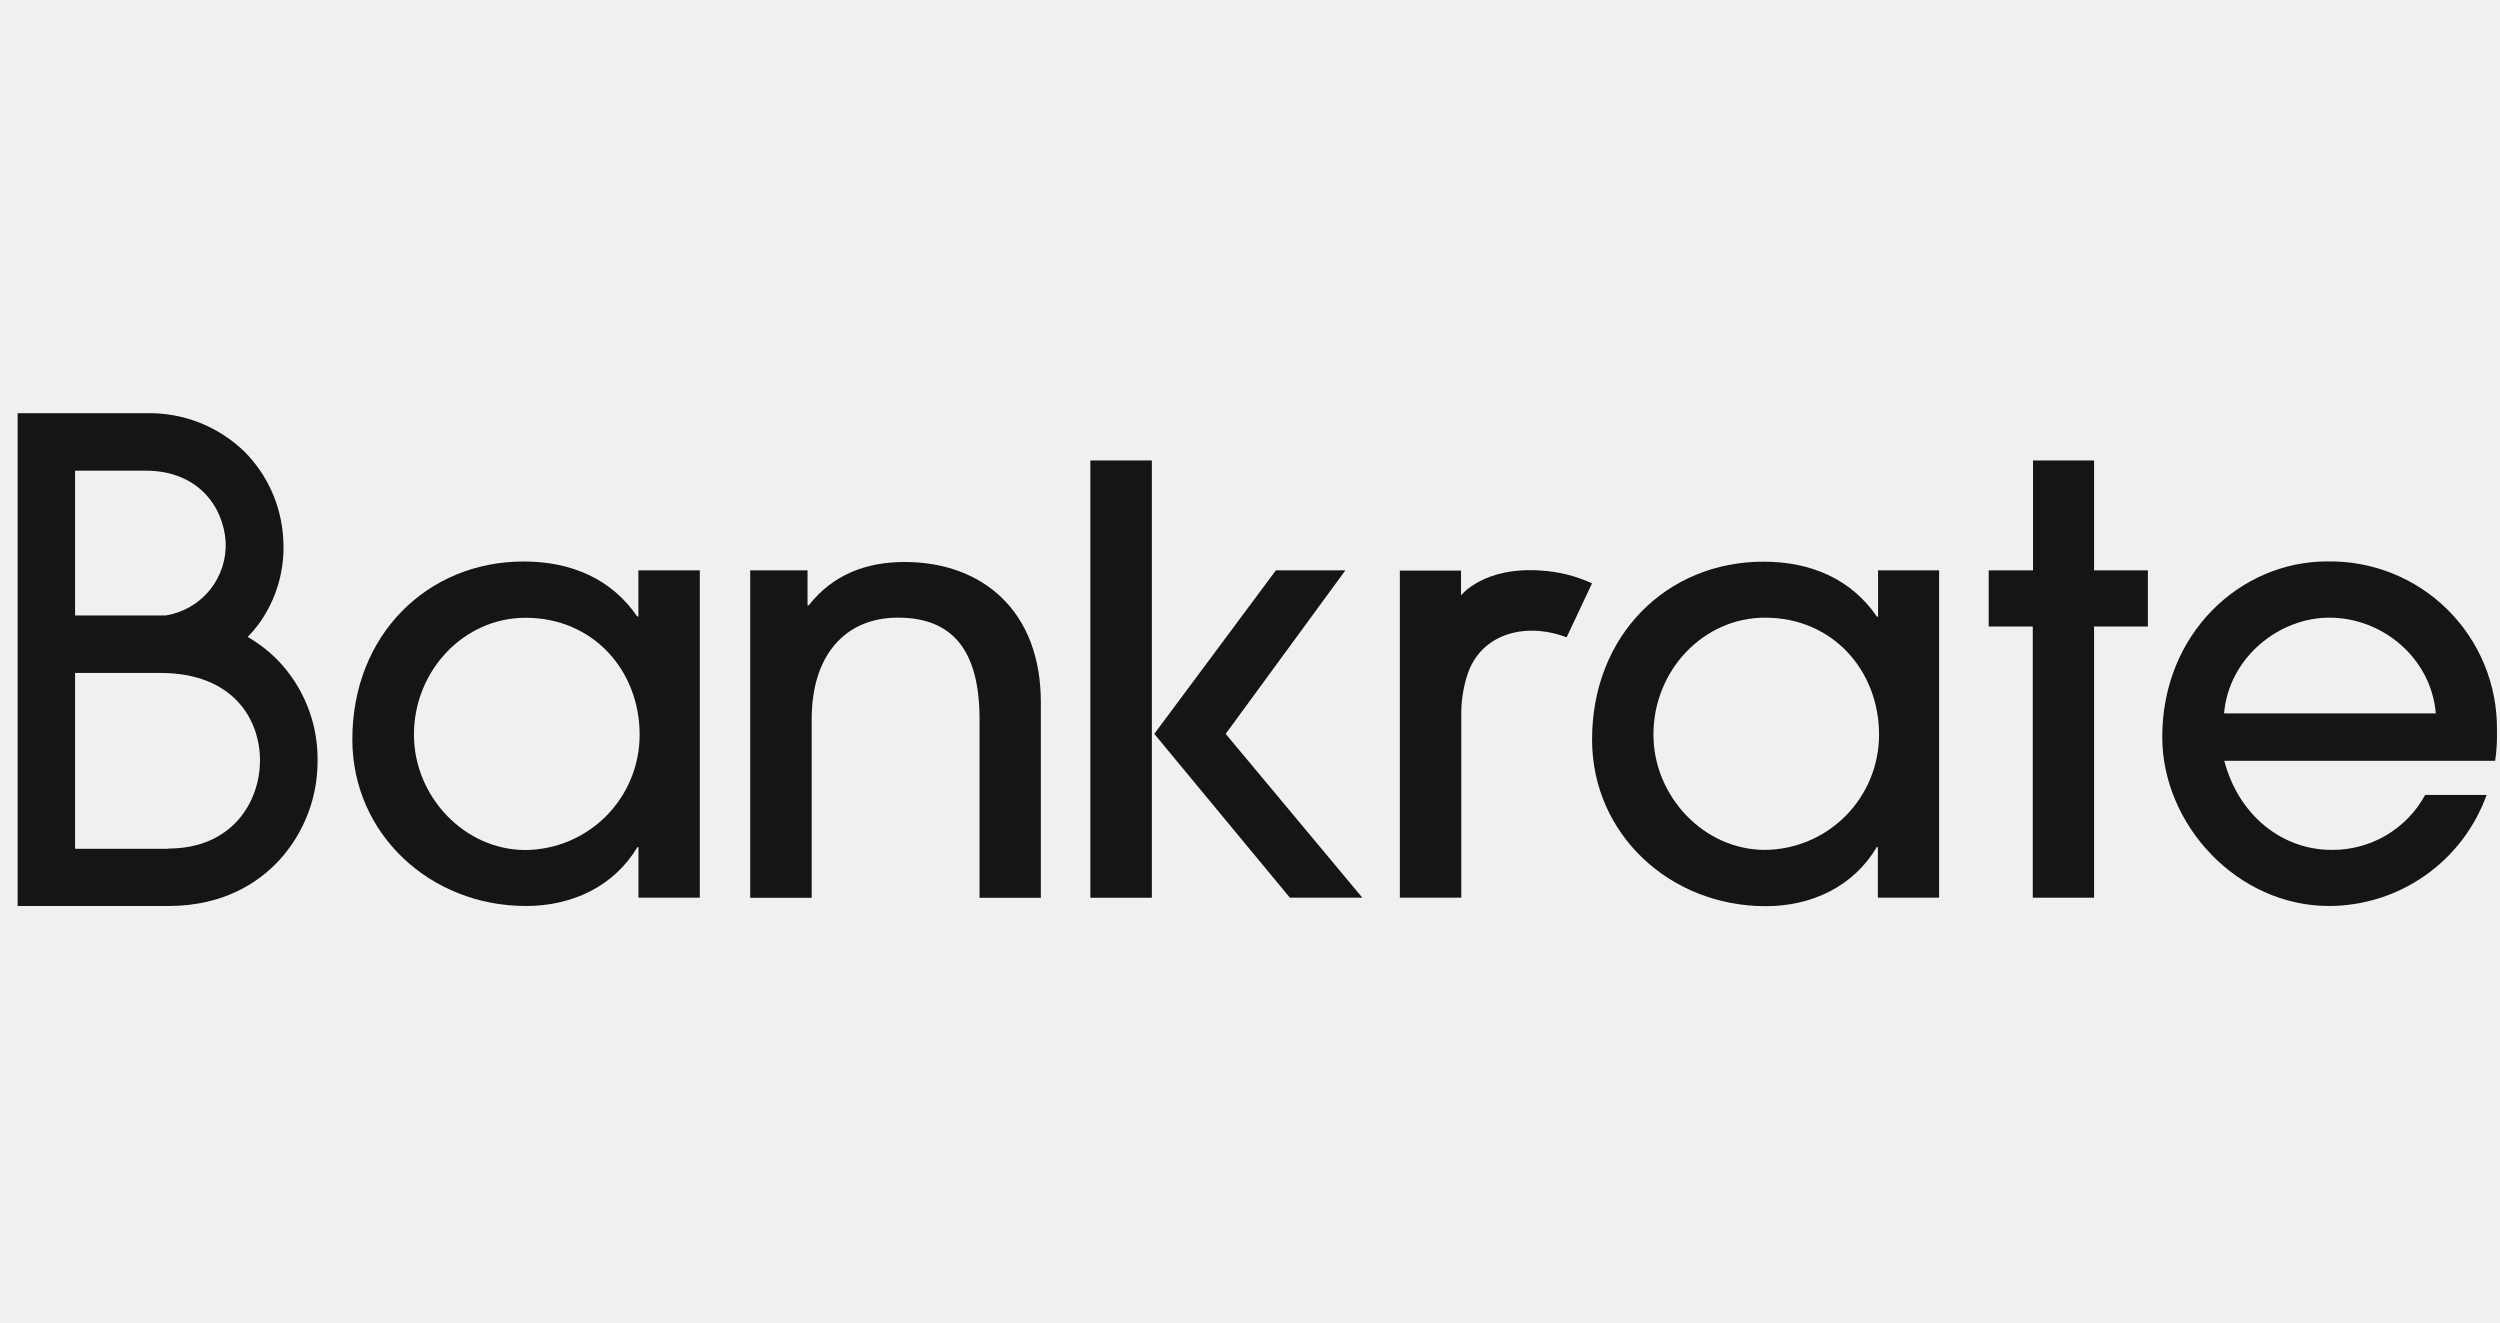
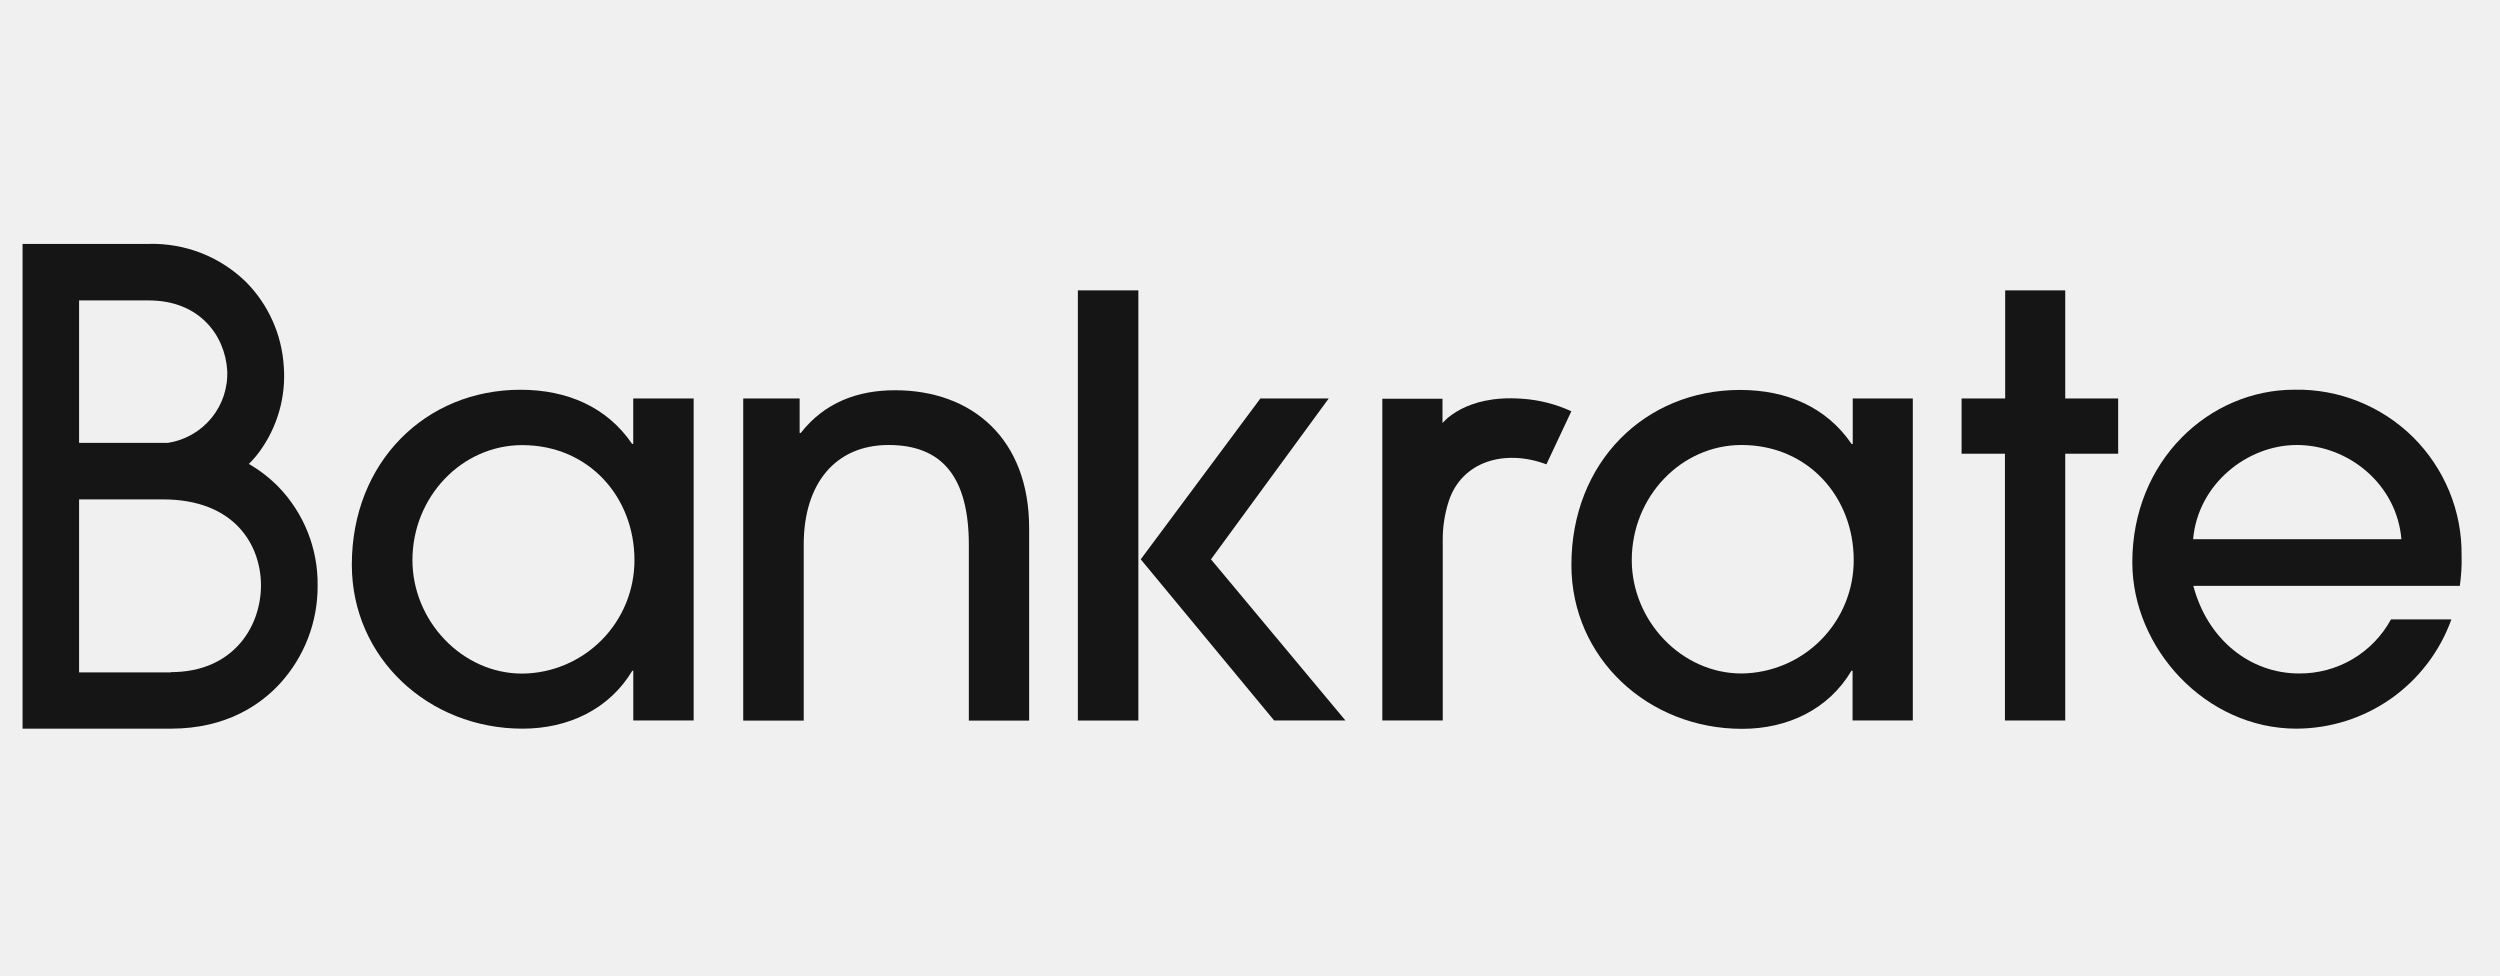
- <svg xmlns="http://www.w3.org/2000/svg" width="121" height="64" viewBox="0 0 121 64" fill="none">
+ <svg xmlns="http://www.w3.org/2000/svg" width="41" height="16" viewBox="0 0 41 16" fill="none">
  <g clip-path="url(#clip0_737_2)">
    <g clip-path="url(#clip1_737_2)">
-       <path d="M30.901 43.448V41H30.853C29.728 42.878 27.727 43.85 25.453 43.85C20.818 43.85 17.053 40.361 17.053 35.786C17.053 30.725 20.689 27.176 25.348 27.176C27.664 27.176 29.611 28.034 30.841 29.837H30.898V27.605H33.871V43.448H30.901ZM30.958 35.555C30.958 32.468 28.726 29.9 25.435 29.9C22.462 29.9 20.035 32.447 20.035 35.561C20.035 38.537 22.468 41.141 25.435 41.141C26.906 41.127 28.313 40.533 29.348 39.486C30.382 38.44 30.961 37.027 30.958 35.555Z" fill="#151515" />
-       <path d="M47.41 43.448V34.814C47.41 31.466 46.096 29.894 43.462 29.894C40.828 29.894 39.286 31.811 39.286 34.787V43.454H36.31V27.605H39.085V29.3H39.142C40.312 27.8 41.947 27.2 43.777 27.2C47.581 27.2 50.377 29.6 50.377 33.98V43.454H47.407L47.41 43.448Z" fill="#151515" />
-       <path d="M90.889 43.448V41H90.835C89.719 42.887 87.715 43.859 85.456 43.859C80.821 43.859 77.056 40.37 77.056 35.795C77.056 30.734 80.686 27.185 85.351 27.185C87.667 27.185 89.614 28.043 90.844 29.846H90.898V27.605H93.853V43.448H90.889ZM90.946 35.555C90.946 32.468 88.714 29.894 85.426 29.894C82.45 29.894 80.026 32.441 80.026 35.555C80.026 38.531 82.459 41.135 85.426 41.135C86.896 41.121 88.301 40.527 89.335 39.482C90.369 38.437 90.948 37.025 90.946 35.555Z" fill="#151515" />
-       <path d="M98.386 43.448V30.323H96.253V27.605H98.398V22.286H101.353V27.605H103.957V30.323H101.353V43.448H98.386Z" fill="#151515" />
-       <path d="M107.653 36.815C108.34 39.443 110.428 41.135 112.861 41.135C113.784 41.142 114.692 40.898 115.488 40.43C116.284 39.961 116.937 39.285 117.379 38.474H120.352C119.787 40.045 118.753 41.403 117.389 42.365C116.025 43.327 114.398 43.846 112.729 43.85C108.268 43.85 104.653 39.902 104.653 35.669C104.653 30.665 108.427 27.173 112.633 27.173C113.712 27.153 114.784 27.349 115.786 27.751C116.788 28.153 117.699 28.751 118.466 29.511C119.232 30.271 119.838 31.177 120.248 32.176C120.658 33.174 120.864 34.245 120.853 35.324C120.867 35.826 120.837 36.327 120.766 36.824H107.653V36.815ZM117.892 34.529C117.667 31.829 115.291 29.894 112.744 29.894C110.311 29.894 107.881 31.811 107.644 34.529H117.892Z" fill="#151515" />
-       <path d="M13.453 31.964C13.018 31.52 12.524 31.137 11.986 30.827C12.173 30.64 12.346 30.439 12.505 30.227C13.393 29.015 13.819 27.525 13.705 26.027C13.608 24.462 12.948 22.986 11.845 21.872C11.213 21.256 10.463 20.772 9.641 20.451C8.818 20.129 7.94 19.976 7.057 20H0.853V43.85H8.155C10.894 43.85 12.58 42.65 13.516 41.633C14.722 40.314 15.384 38.587 15.37 36.8C15.39 34.999 14.701 33.262 13.453 31.964ZM7.057 22.781C9.568 22.781 10.807 24.506 10.921 26.21C10.963 27.061 10.69 27.898 10.152 28.559C9.614 29.22 8.85 29.658 8.008 29.789H3.634V22.781H7.057ZM8.152 41.081H3.634V32.57H7.753C11.32 32.57 12.583 34.85 12.583 36.803C12.58 38.855 11.197 41.069 8.152 41.069V41.081Z" fill="#151515" />
-       <path d="M74.614 27.617C71.8 27.407 70.714 28.817 70.714 28.817V27.617H67.753V43.448H70.726V34.556C70.723 33.907 70.825 33.262 71.026 32.645C71.668 30.701 73.774 30.077 75.826 30.845L77.053 28.235C76.285 27.88 75.458 27.67 74.614 27.617Z" fill="#151515" />
-       <path d="M52.774 22.286H55.75V43.451H52.774V22.286Z" fill="#151515" />
-       <path d="M62.431 43.448L55.867 35.519L61.753 27.605H65.116L59.323 35.519L65.938 43.448H62.431Z" fill="#151515" />
+       <path d="M10.386 11.816V11H10.37C9.995 11.626 9.328 11.95 8.57 11.95C7.025 11.95 5.77 10.787 5.77 9.262C5.77 7.575 6.982 6.392 8.535 6.392C9.307 6.392 9.956 6.678 10.366 7.279H10.385V6.535H11.376V11.816H10.386ZM10.405 9.185C10.405 8.156 9.661 7.3 8.564 7.3C7.573 7.3 6.764 8.149 6.764 9.187C6.764 10.179 7.575 11.047 8.564 11.047C9.055 11.043 9.524 10.844 9.869 10.495C10.213 10.147 10.406 9.676 10.405 9.185Z" fill="#151515" />
+       <path d="M15.889 11.816V8.938C15.889 7.822 15.451 7.298 14.573 7.298C13.695 7.298 13.181 7.937 13.181 8.929V11.818H12.189V6.535H13.114V7.1H13.133C13.523 6.6 14.068 6.4 14.678 6.4C15.946 6.4 16.878 7.2 16.878 8.66V11.818H15.888L15.889 11.816Z" fill="#151515" />
+       <path d="M30.382 11.816V11H30.364C29.992 11.629 29.324 11.953 28.571 11.953C27.026 11.953 25.771 10.79 25.771 9.265C25.771 7.578 26.981 6.395 28.536 6.395C29.308 6.395 29.957 6.681 30.367 7.282H30.385V6.535H31.37V11.816H30.382ZM30.401 9.185C30.401 8.156 29.657 7.298 28.561 7.298C27.569 7.298 26.761 8.147 26.761 9.185C26.761 10.177 27.572 11.045 28.561 11.045C29.051 11.04 29.52 10.842 29.864 10.494C30.209 10.146 30.402 9.675 30.401 9.185Z" fill="#151515" />
+       <path d="M32.881 11.816V7.441H32.17V6.535H32.885V4.762H33.87V6.535H34.738V7.441H33.87V11.816H32.881Z" fill="#151515" />
+       <path d="M35.97 9.605C36.199 10.481 36.895 11.045 37.706 11.045C38.014 11.047 38.317 10.966 38.582 10.81C38.847 10.654 39.065 10.428 39.212 10.158H40.203C40.015 10.681 39.67 11.134 39.216 11.455C38.761 11.776 38.219 11.948 37.662 11.95C36.175 11.95 34.97 10.634 34.97 9.223C34.97 7.555 36.228 6.391 37.63 6.391C37.99 6.384 38.347 6.45 38.681 6.584C39.015 6.718 39.319 6.917 39.575 7.17C39.83 7.424 40.032 7.726 40.169 8.059C40.306 8.391 40.374 8.748 40.37 9.108C40.375 9.275 40.365 9.442 40.341 9.608H35.97V9.605ZM39.383 8.843C39.308 7.943 38.516 7.298 37.667 7.298C36.856 7.298 36.046 7.937 35.967 8.843H39.383Z" fill="#151515" />
+       <path d="M4.57 7.988C4.425 7.84 4.261 7.712 4.081 7.609C4.144 7.547 4.202 7.48 4.254 7.409C4.55 7.005 4.692 6.508 4.654 6.009C4.622 5.487 4.402 4.995 4.034 4.624C3.824 4.419 3.574 4.257 3.3 4.15C3.025 4.043 2.733 3.992 2.438 4H0.37V11.95H2.804C3.717 11.95 4.279 11.55 4.591 11.211C4.993 10.771 5.214 10.196 5.209 9.6C5.216 9 4.987 8.421 4.57 7.988ZM2.438 4.927C3.275 4.927 3.688 5.502 3.726 6.07C3.741 6.354 3.649 6.633 3.47 6.853C3.291 7.073 3.036 7.219 2.755 7.263H1.297V4.927H2.438ZM2.803 11.027H1.297V8.19H2.67C3.859 8.19 4.28 8.95 4.28 9.601C4.279 10.285 3.818 11.023 2.803 11.023V11.027Z" fill="#151515" />
+       <path d="M24.957 6.539C24.019 6.469 23.657 6.939 23.657 6.939V6.539H22.67V11.816H23.661V8.852C23.66 8.636 23.694 8.421 23.761 8.215C23.975 7.567 24.677 7.359 25.361 7.615L25.77 6.745C25.515 6.627 25.239 6.557 24.957 6.539Z" fill="#151515" />
+       <path d="M17.677 4.762H18.669V11.817H17.677V4.762Z" fill="#151515" />
+       <path d="M20.896 11.816L18.708 9.173L20.67 6.535H21.791L19.86 9.173L22.065 11.816H20.896Z" fill="#151515" />
    </g>
  </g>
  <defs>
    <clipPath id="clip0_737_2">
-       <rect width="120" height="64" fill="white" transform="translate(0.852783)" />
+       <rect width="40" height="16" fill="white" transform="translate(0.370361)" />
    </clipPath>
    <clipPath id="clip1_737_2">
-       <rect width="120" height="24" fill="white" transform="translate(0.852783 20)" />
+       <rect width="40" height="8" fill="white" transform="translate(0.370361 4)" />
    </clipPath>
  </defs>
</svg>
